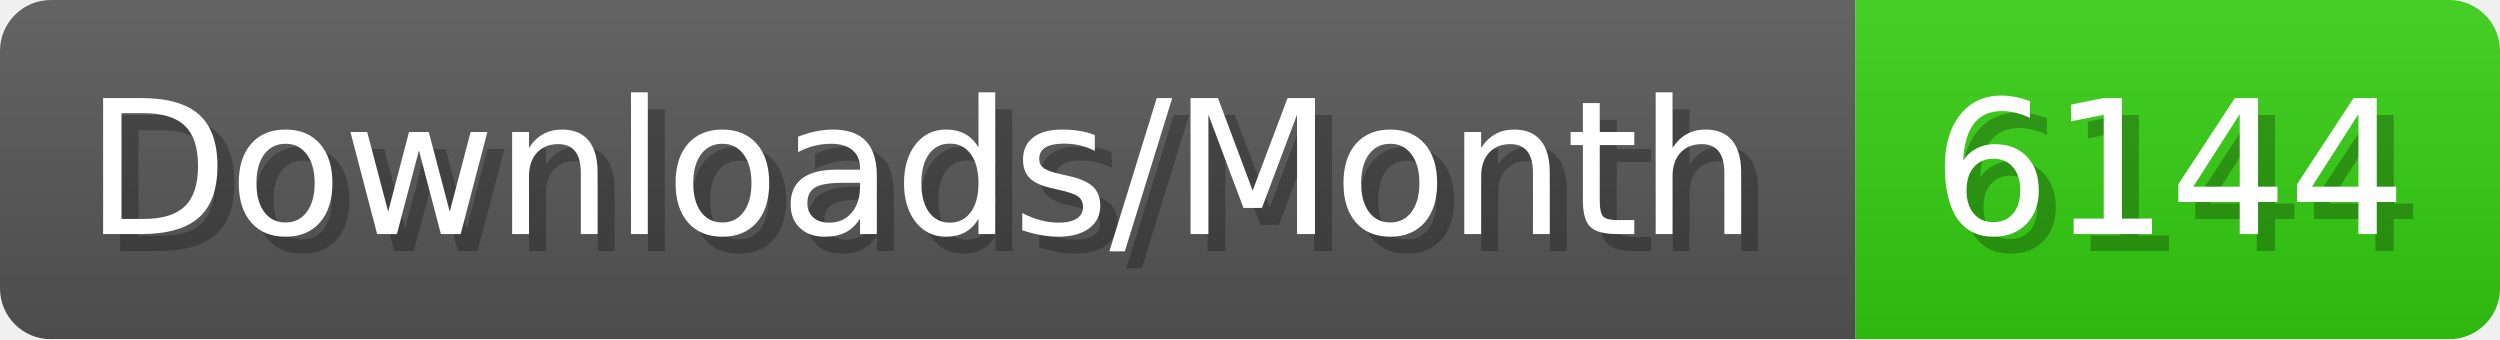
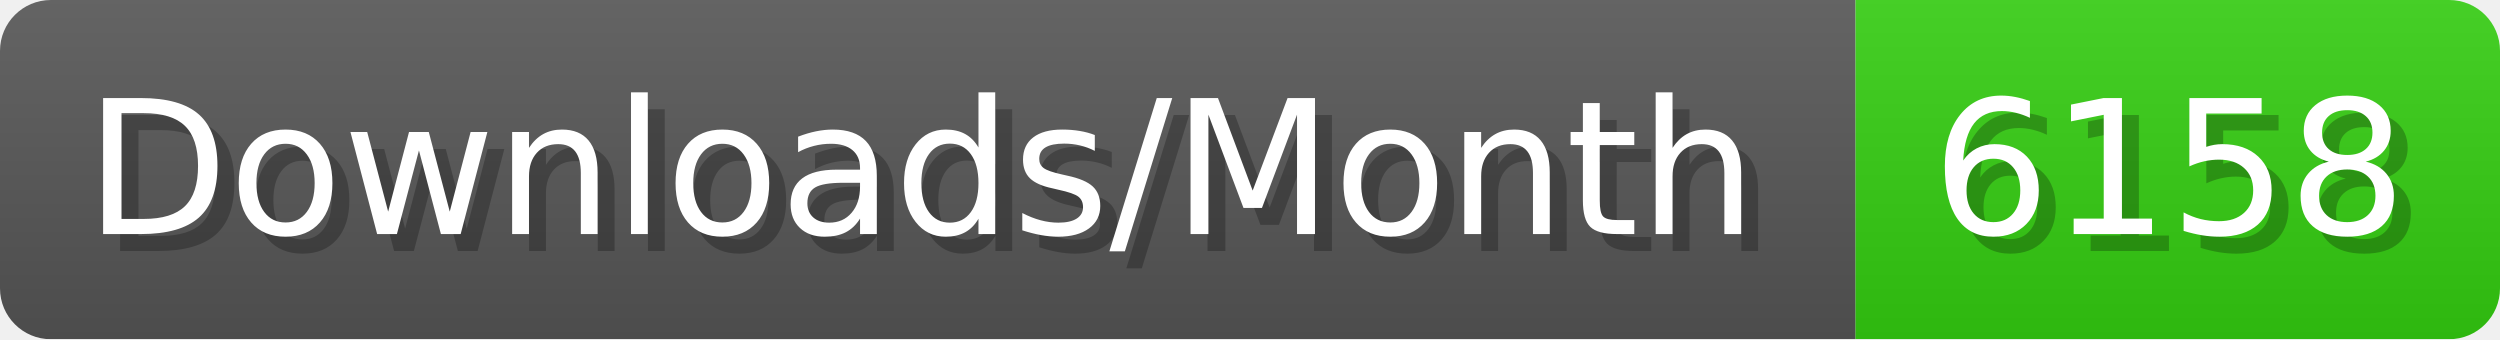
- <svg xmlns="http://www.w3.org/2000/svg" width="147.4" height="20" viewBox="0 0 1474 200" role="img" aria-label="Downloads/Month: 6144">
+ <svg xmlns="http://www.w3.org/2000/svg" width="147.4" height="20" viewBox="0 0 1474 200" role="img" aria-label="Downloads/Month: 6158">
  <linearGradient id="YlXUI" x2="0" y2="100%">
    <stop offset="0" stop-opacity=".1" stop-color="#EEE" />
    <stop offset="1" stop-opacity=".1" />
  </linearGradient>
  <mask id="JHhop">
    <rect width="1474" height="200" rx="30" fill="#FFF" />
  </mask>
  <g mask="url(#JHhop)">
    <rect width="1094" height="200" fill="#555" />
    <rect width="380" height="200" fill="#3C1" x="1094" />
    <rect width="1474" height="200" fill="url(#YlXUI)" />
  </g>
  <g aria-hidden="true" fill="#fff" text-anchor="start" font-family="Verdana,DejaVu Sans,sans-serif" font-size="110">
    <text x="60" y="148" textLength="994" fill="#000" opacity="0.25">Downloads/Month</text>
    <text x="50" y="138" textLength="994">Downloads/Month</text>
-     <text x="1149" y="148" textLength="280" fill="#000" opacity="0.25">6144</text>
-     <text x="1139" y="138" textLength="280">6144</text>
+     <text x="1149" y="148" textLength="280" fill="#000" opacity="0.25">6158</text>
+     <text x="1139" y="138" textLength="280">6158</text>
  </g>
</svg>
